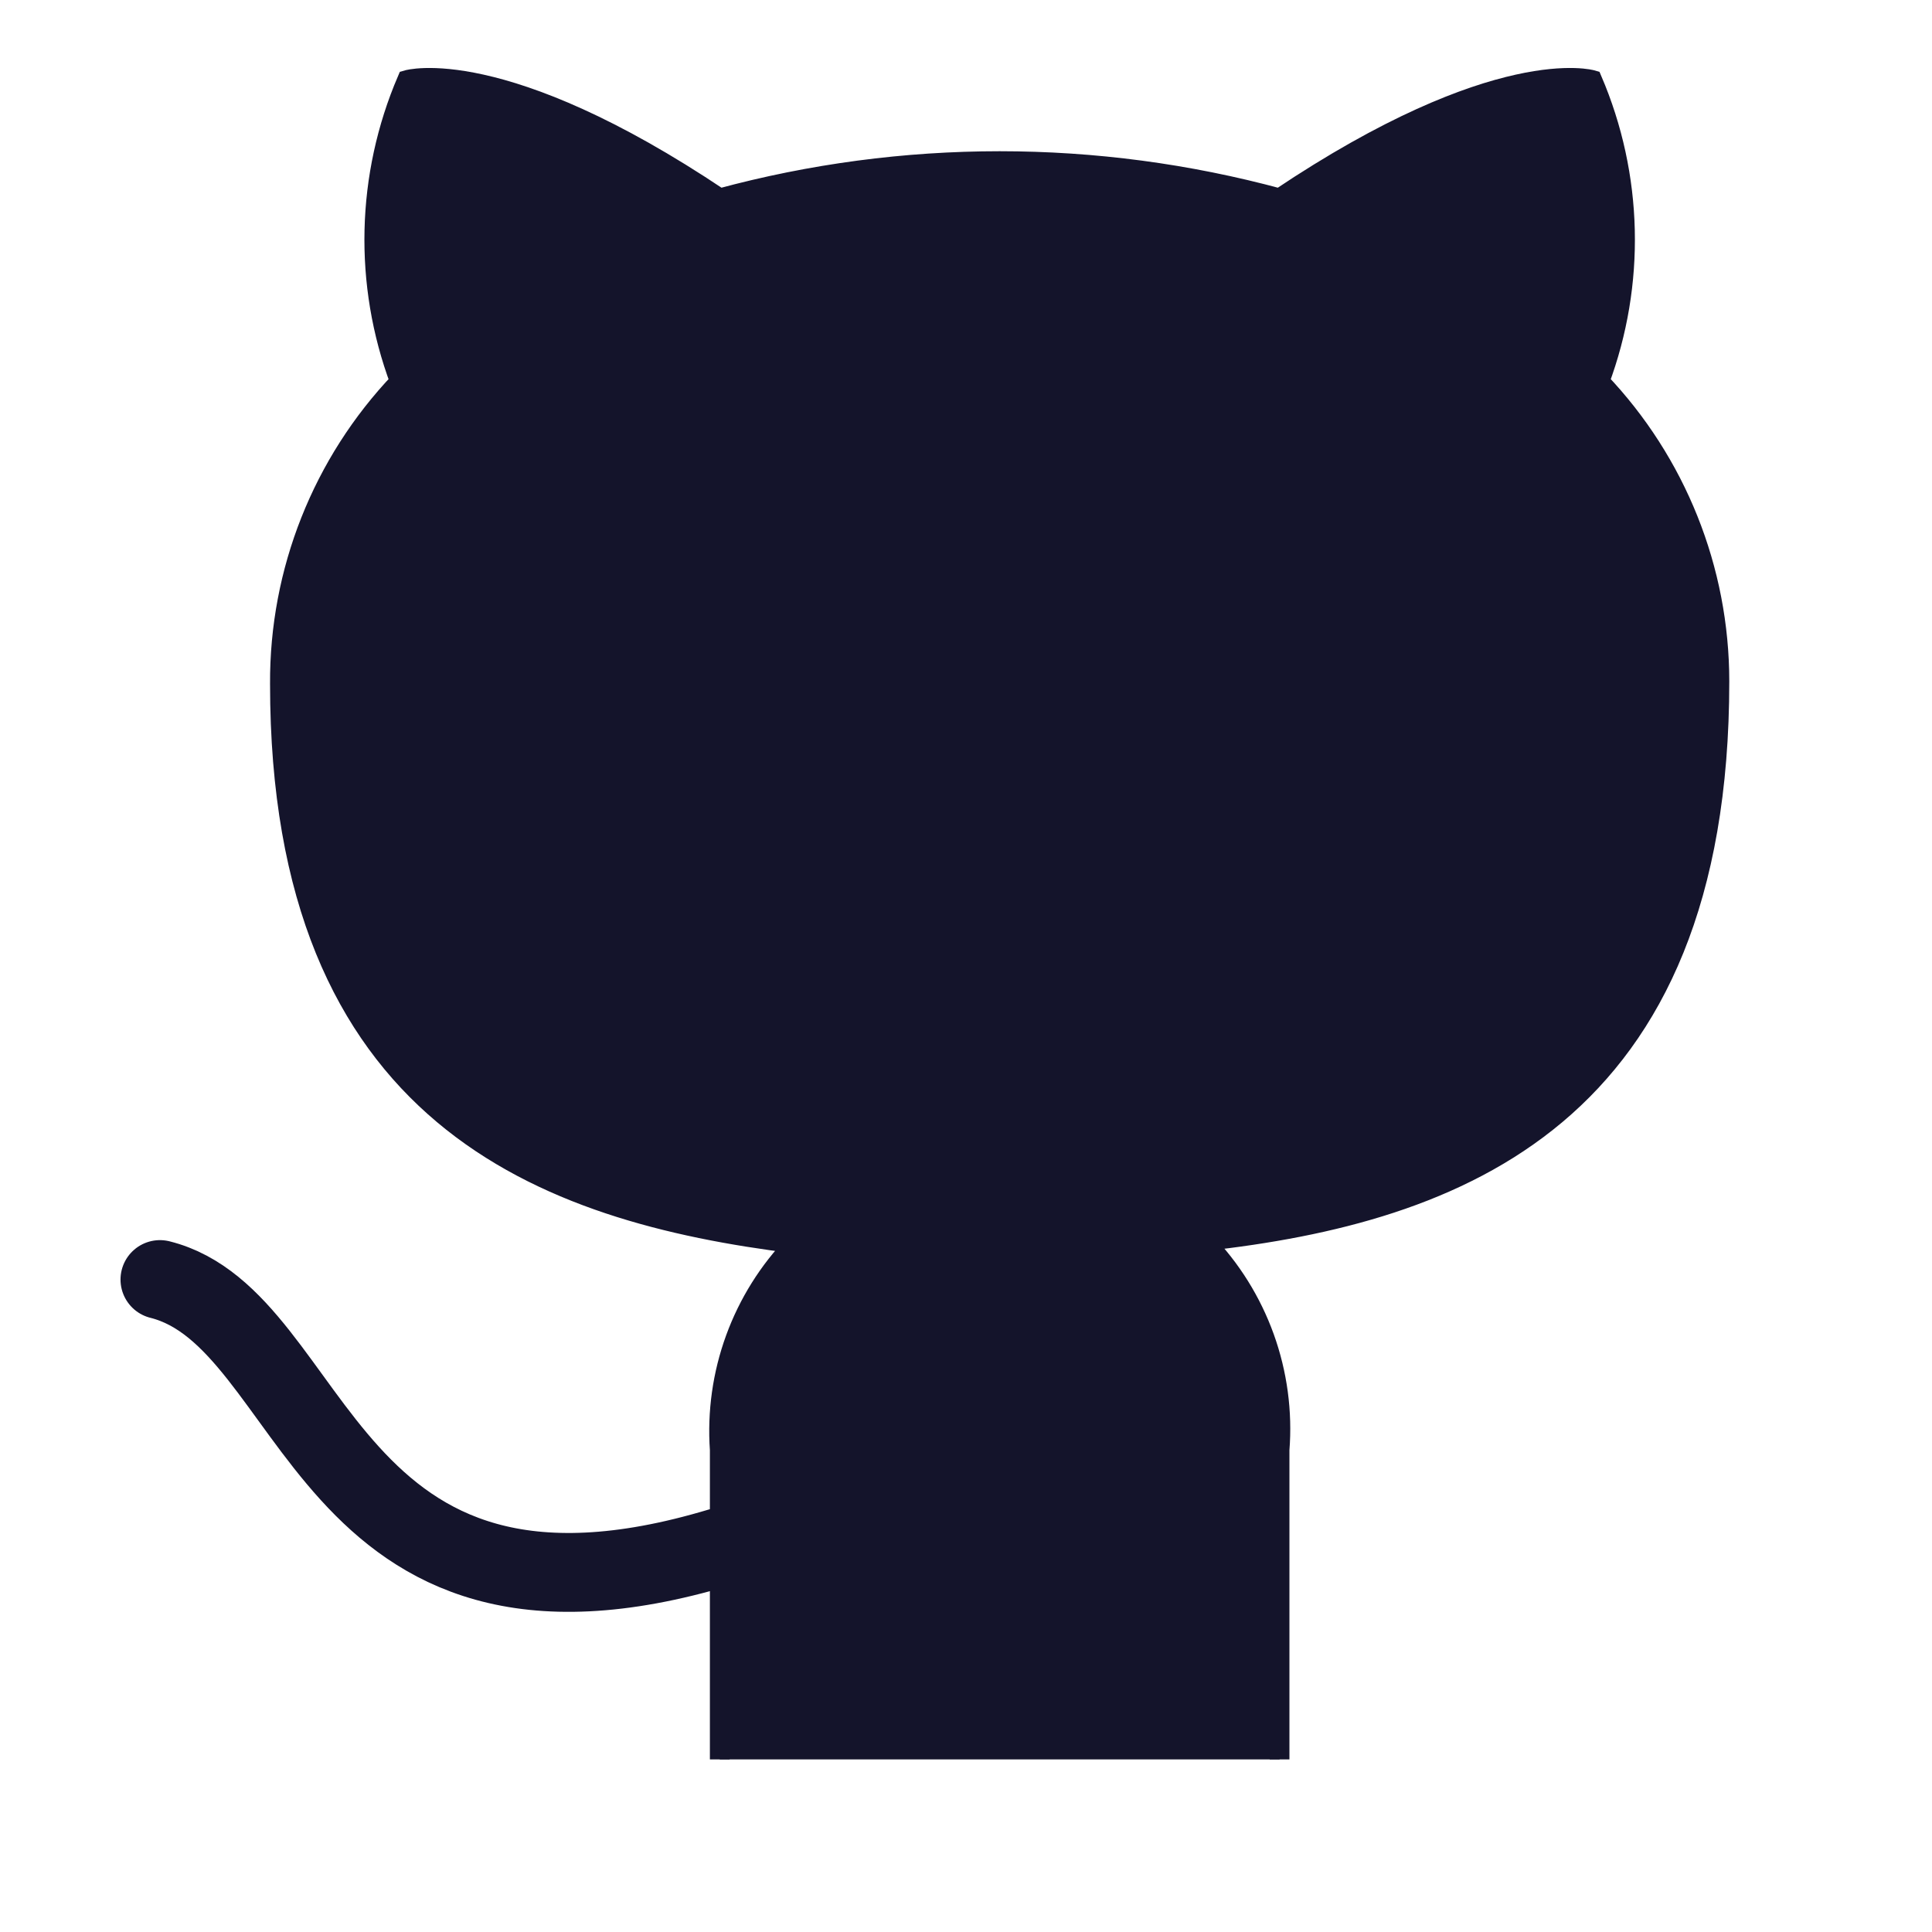
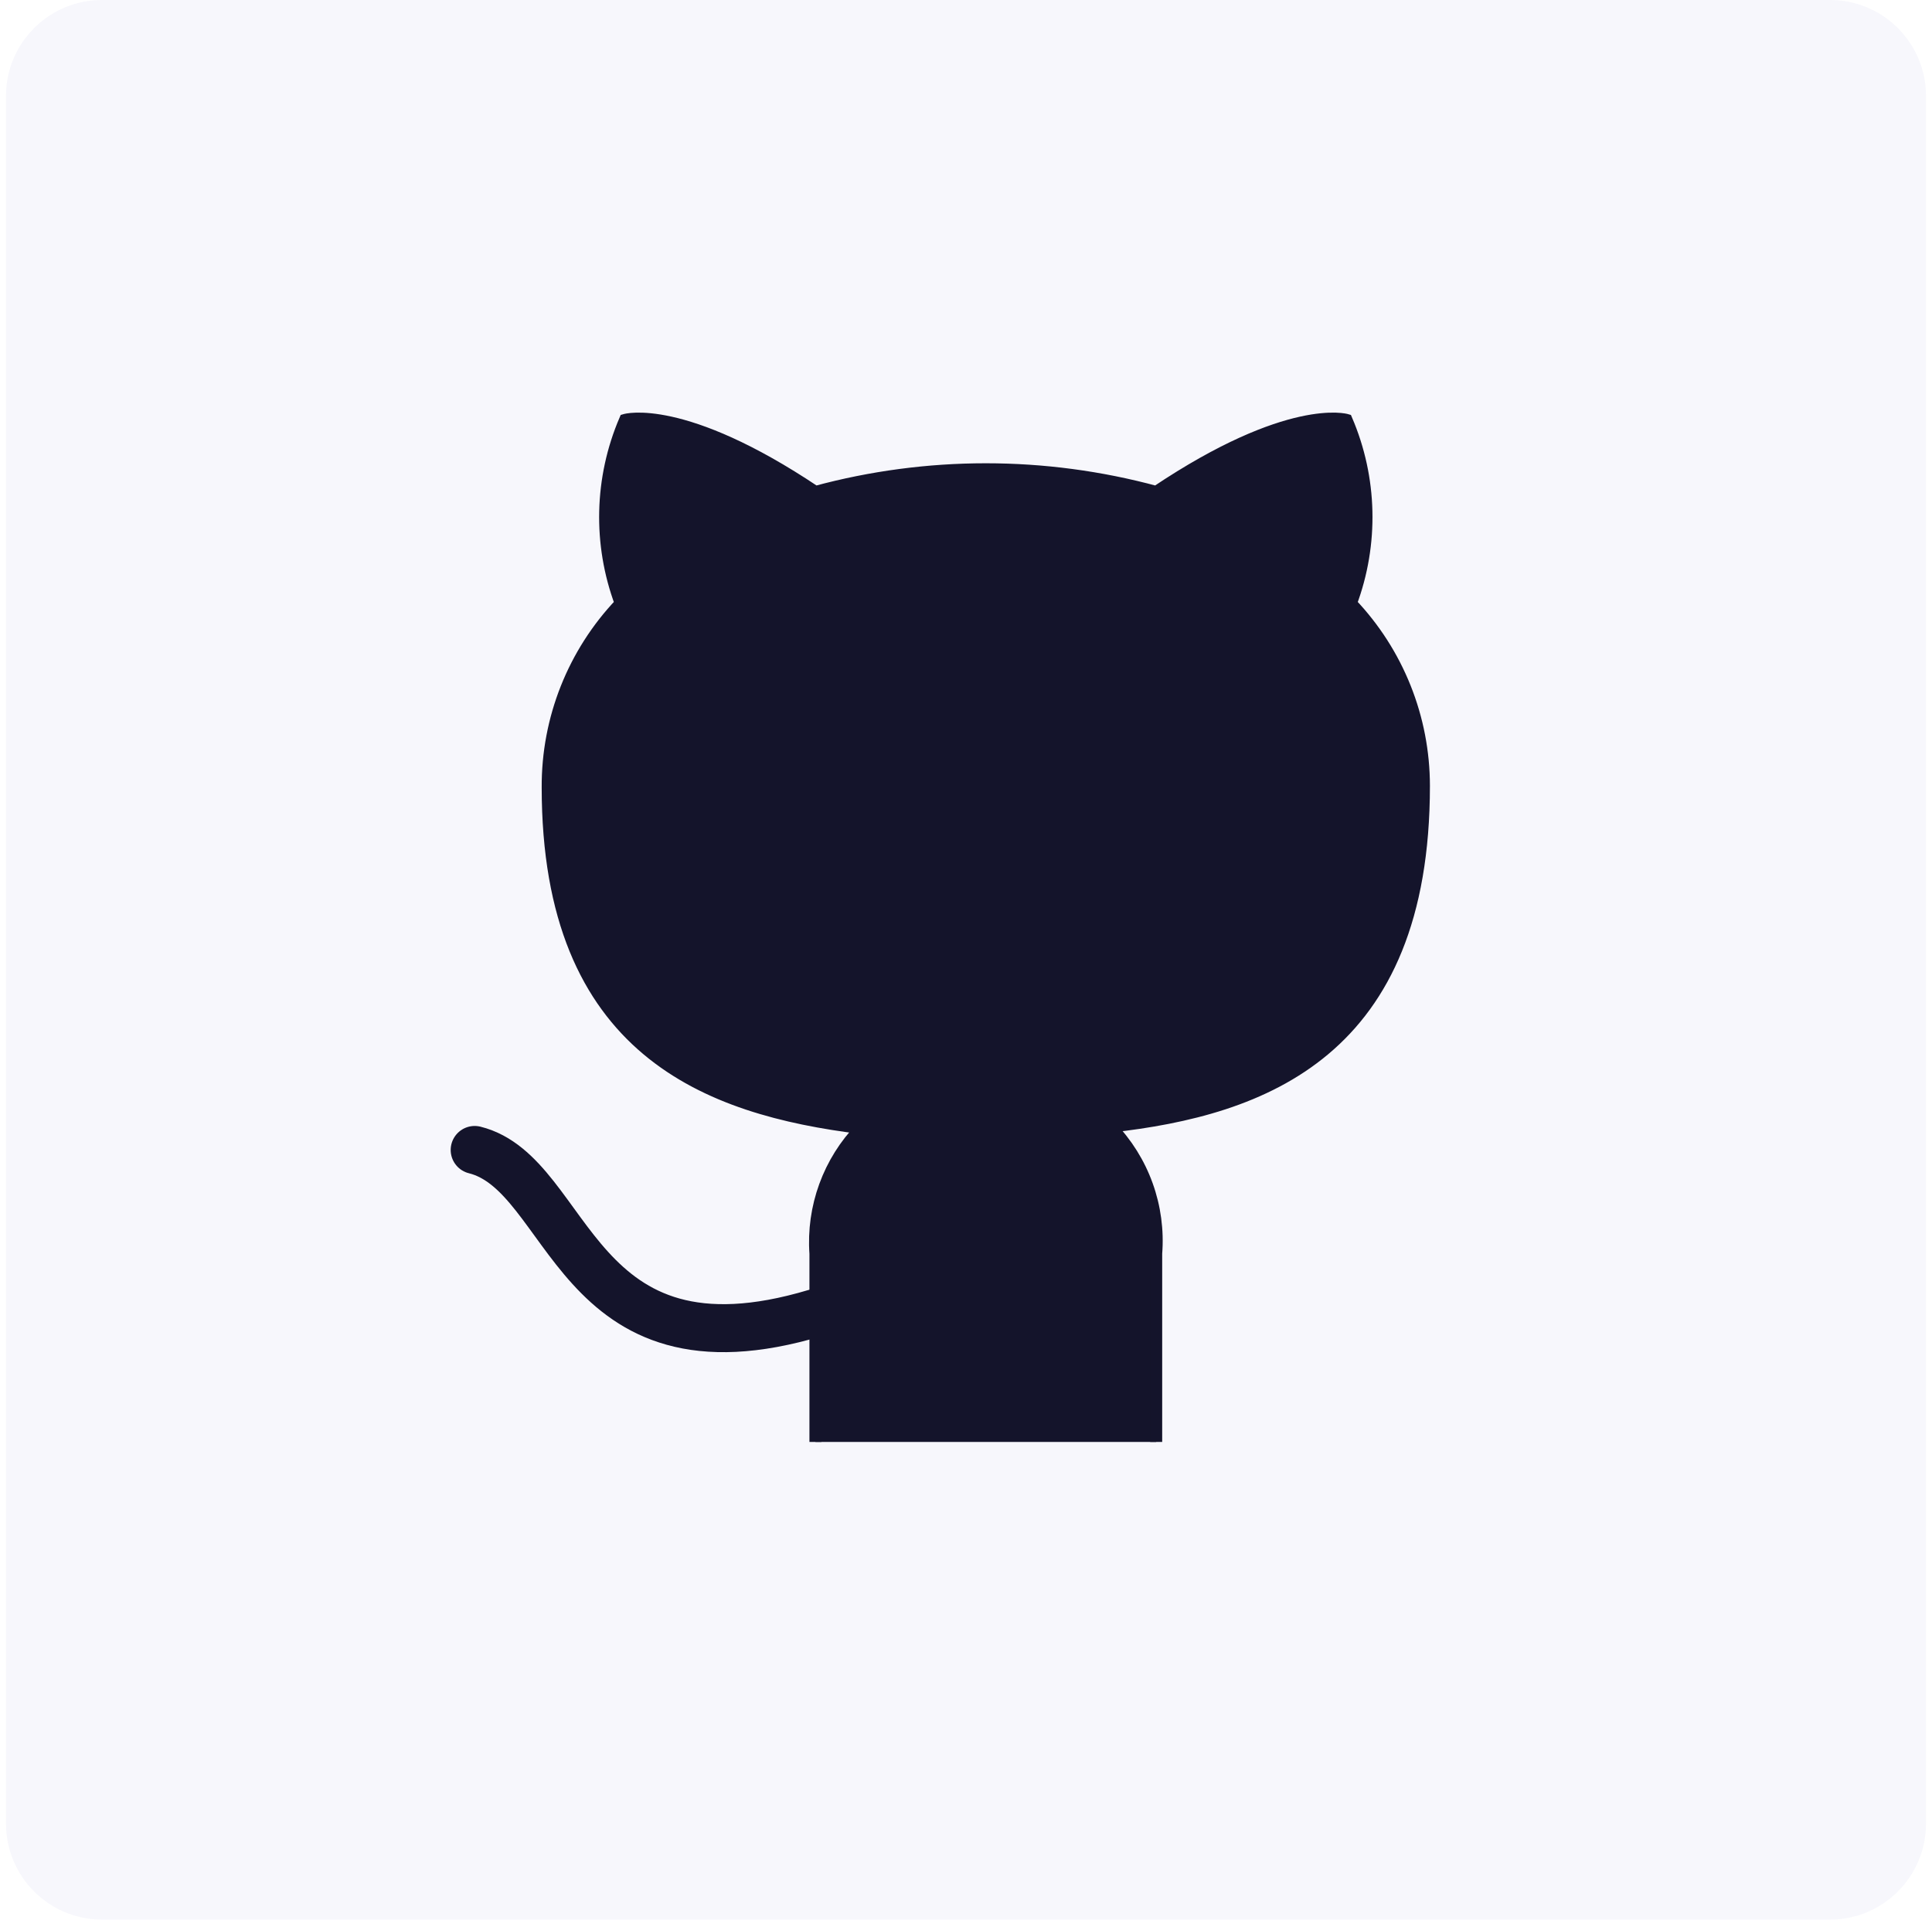
- <svg xmlns="http://www.w3.org/2000/svg" width="98" height="98" viewBox="0 0 98 98" fill="none">
-   <path d="M64.906 89.246C64.906 83.115 64.906 73.546 64.906 73.546C65.058 71.612 64.796 69.668 64.139 67.842C63.481 66.017 62.443 64.352 61.092 62.959C73.83 61.539 87.217 56.712 87.217 34.563C87.216 28.899 85.037 23.452 81.132 19.35C82.981 14.395 82.85 8.918 80.767 4.057C80.767 4.057 75.98 2.637 64.906 10.061C55.608 7.541 45.807 7.541 36.509 10.061C25.435 2.637 20.648 4.057 20.648 4.057C18.564 8.918 18.434 14.395 20.283 19.35C16.349 23.483 14.168 28.979 14.198 34.684C14.198 56.671 27.585 61.498 40.323 63.081C38.988 64.46 37.959 66.104 37.302 67.907C36.645 69.711 36.375 71.632 36.509 73.546V89.246" fill="#14142B" />
-   <path d="M64.906 89.246C64.906 83.115 64.906 73.546 64.906 73.546C65.058 71.612 64.796 69.668 64.139 67.842C63.481 66.017 62.443 64.352 61.092 62.959C73.83 61.539 87.217 56.712 87.217 34.563C87.216 28.899 85.037 23.452 81.132 19.35C82.981 14.395 82.85 8.918 80.767 4.057C80.767 4.057 75.98 2.637 64.906 10.061C55.608 7.541 45.807 7.541 36.509 10.061C25.435 2.637 20.648 4.057 20.648 4.057C18.564 8.918 18.434 14.395 20.283 19.35C16.349 23.483 14.168 28.979 14.198 34.684C14.198 56.671 27.585 61.498 40.323 63.081C38.988 64.46 37.959 66.104 37.302 67.907C36.645 69.711 36.375 71.632 36.509 73.546V89.246" stroke="#14142B" />
-   <path d="M36.51 78.49C16.227 84.575 16.227 66.934 8.113 64.905" stroke="#14142B" stroke-width="4" stroke-linecap="round" stroke-linejoin="round" />
+ <svg xmlns="http://www.w3.org/2000/svg" width="161" height="160" viewBox="0 0 161 160" fill="none">
+   <rect x="0.5" width="160" height="160" rx="8" fill="#F7F7FC" />
+   <path d="M96.349 120.189C96.349 114.058 96.349 104.49 96.349 104.49C96.501 102.556 96.24 100.611 95.582 98.785C94.925 96.96 93.886 95.295 92.536 93.902C105.273 92.482 118.66 87.655 118.66 65.506C118.659 59.842 116.481 54.396 112.575 50.294C114.425 45.339 114.294 39.861 112.21 35C112.21 35 107.423 33.581 96.349 41.004C87.051 38.484 77.25 38.484 67.953 41.004C56.878 33.581 52.091 35 52.091 35C50.008 39.861 49.877 45.339 51.726 50.294C47.792 54.426 45.611 59.922 45.641 65.628C45.641 87.614 59.028 92.442 71.766 94.024C70.431 95.403 69.402 97.048 68.745 98.851C68.088 100.654 67.818 102.575 67.953 104.49V120.189" fill="#14142B" />
+   <path d="M96.349 120.189C96.349 114.058 96.349 104.49 96.349 104.49C96.501 102.556 96.24 100.611 95.582 98.785C94.925 96.96 93.886 95.295 92.536 93.902C105.273 92.482 118.66 87.655 118.66 65.506C118.659 59.842 116.481 54.396 112.575 50.294C114.425 45.339 114.294 39.861 112.21 35C112.21 35 107.423 33.581 96.349 41.004C87.051 38.484 77.25 38.484 67.953 41.004C56.878 33.581 52.091 35 52.091 35C50.008 39.861 49.877 45.339 51.726 50.294C47.792 54.426 45.611 59.922 45.641 65.628C45.641 87.614 59.028 92.442 71.766 94.024C70.431 95.403 69.402 97.048 68.745 98.851C68.088 100.654 67.818 102.575 67.953 104.49V120.189" stroke="#14142B" />
+   <path d="M67.953 109.435C47.67 115.519 47.67 97.878 39.557 95.85" stroke="#14142B" stroke-width="4" stroke-linecap="round" stroke-linejoin="round" />
</svg>
